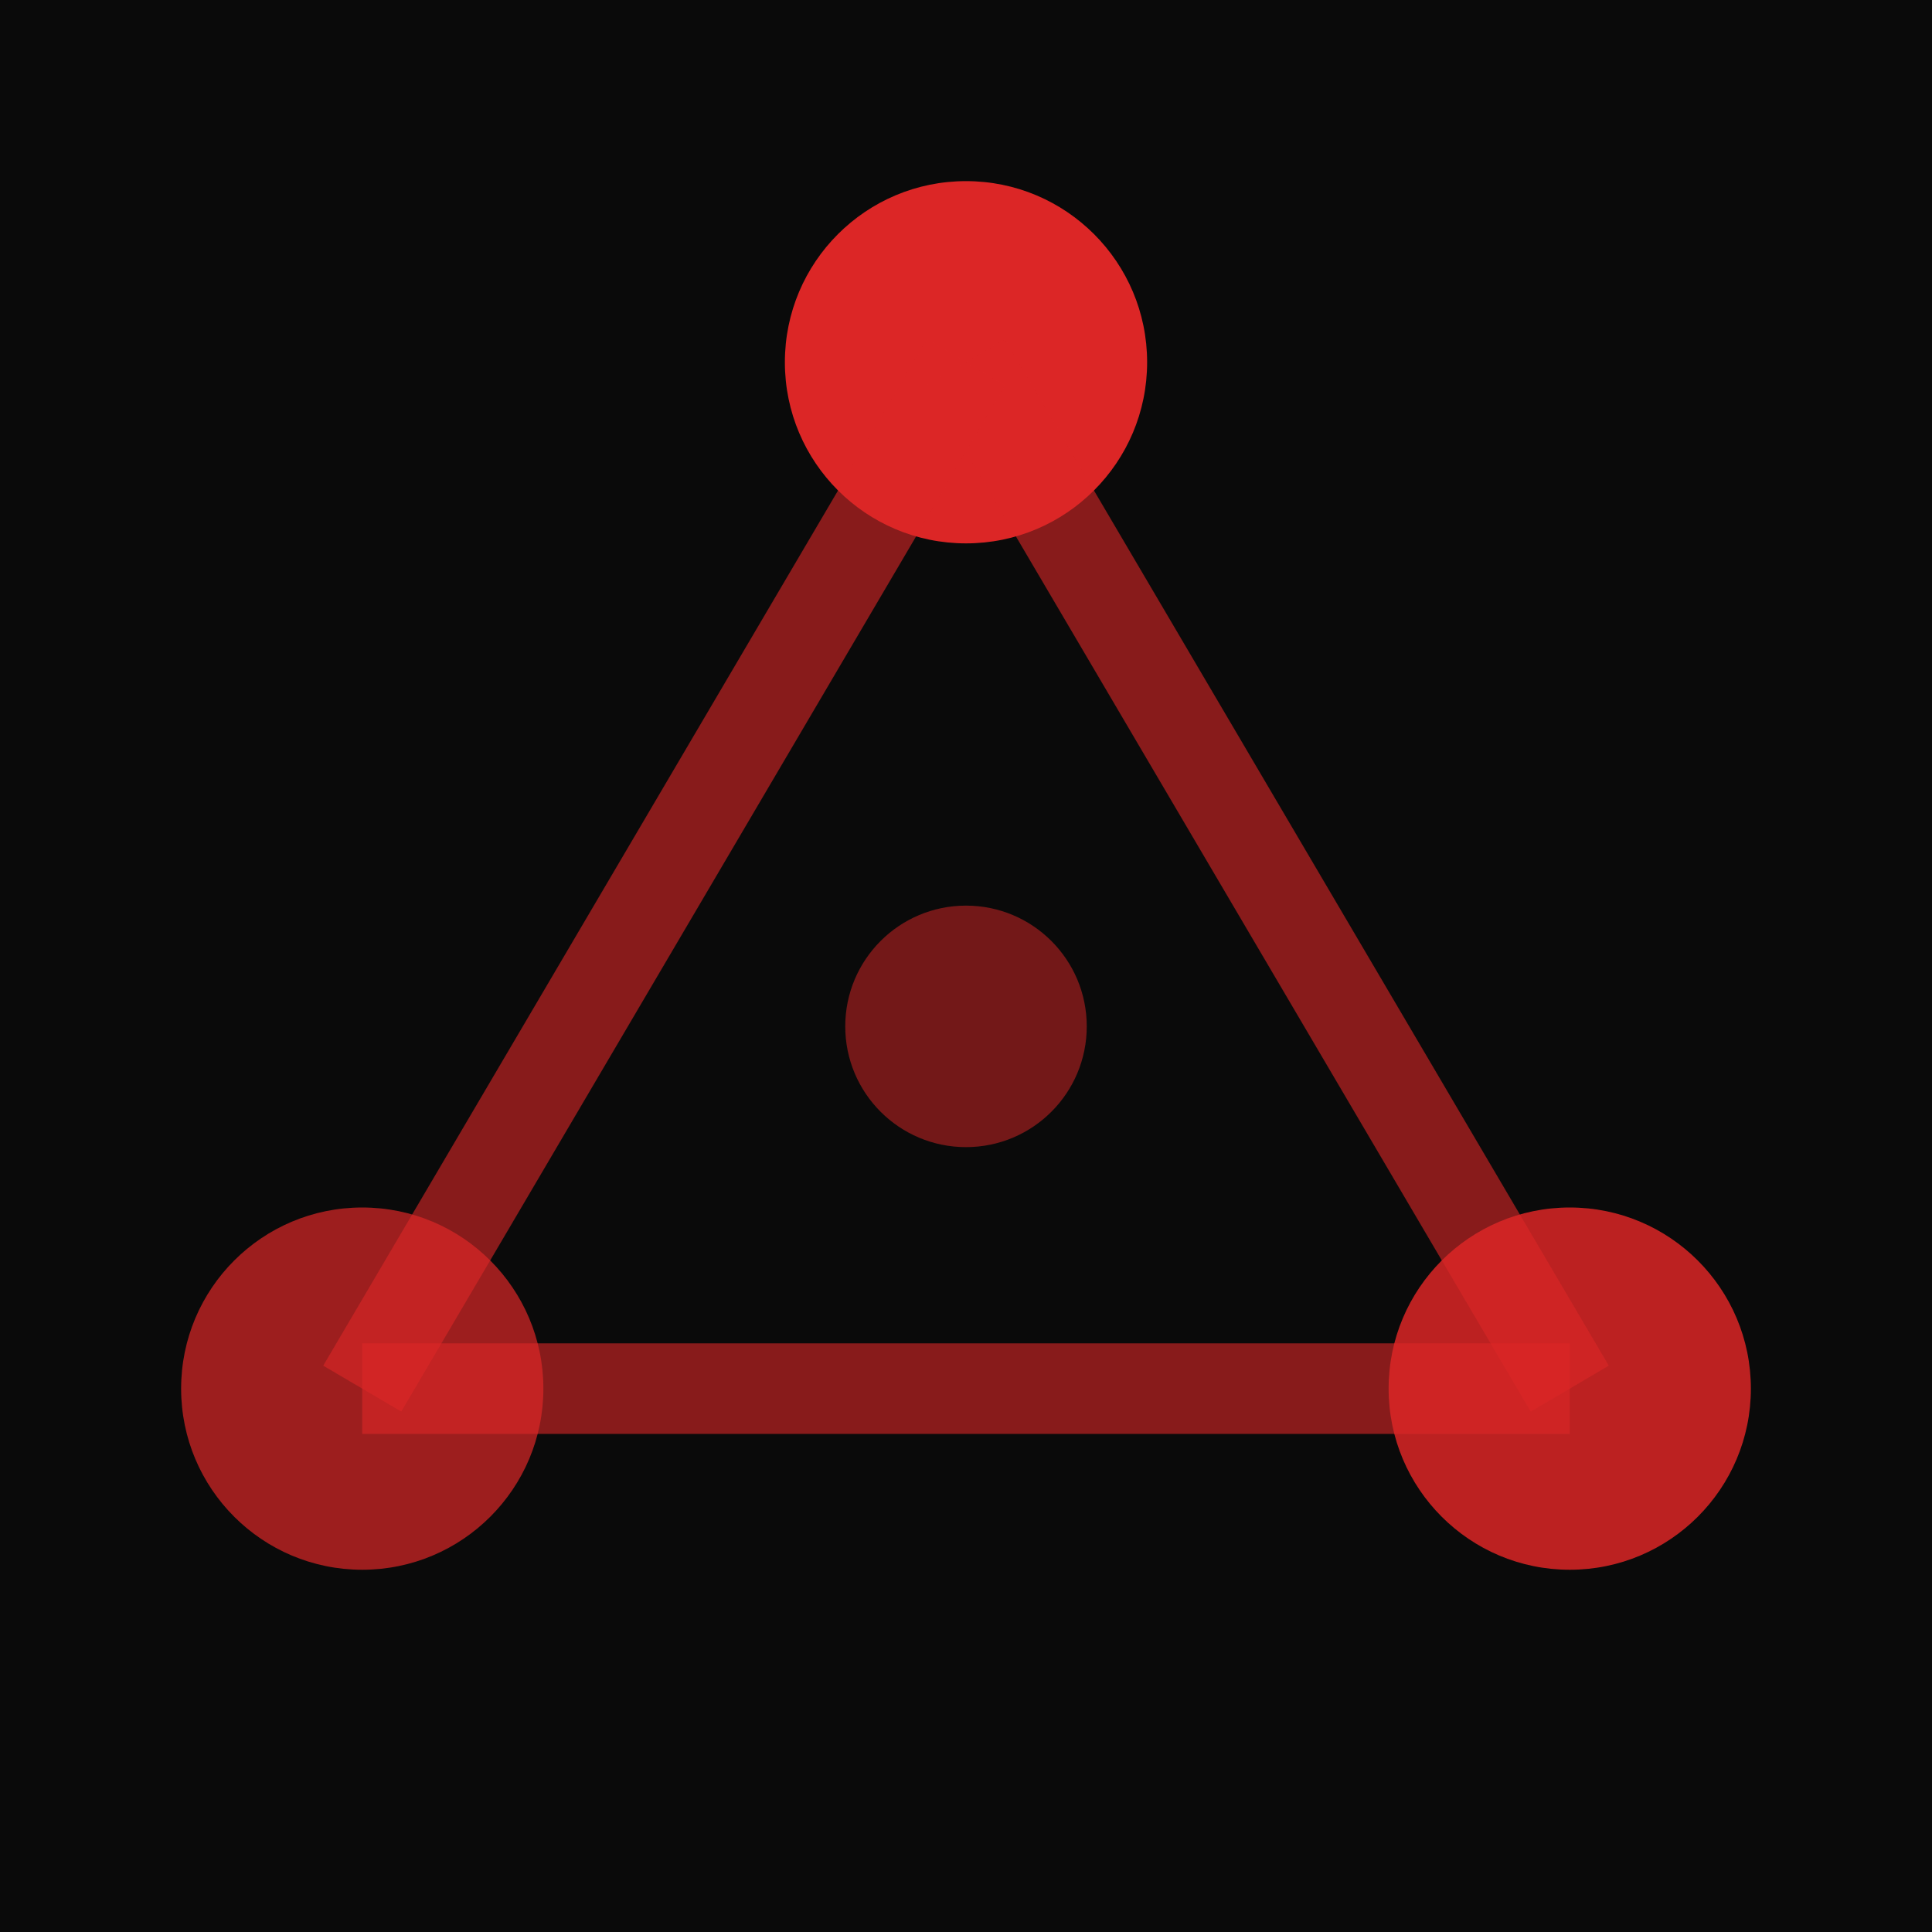
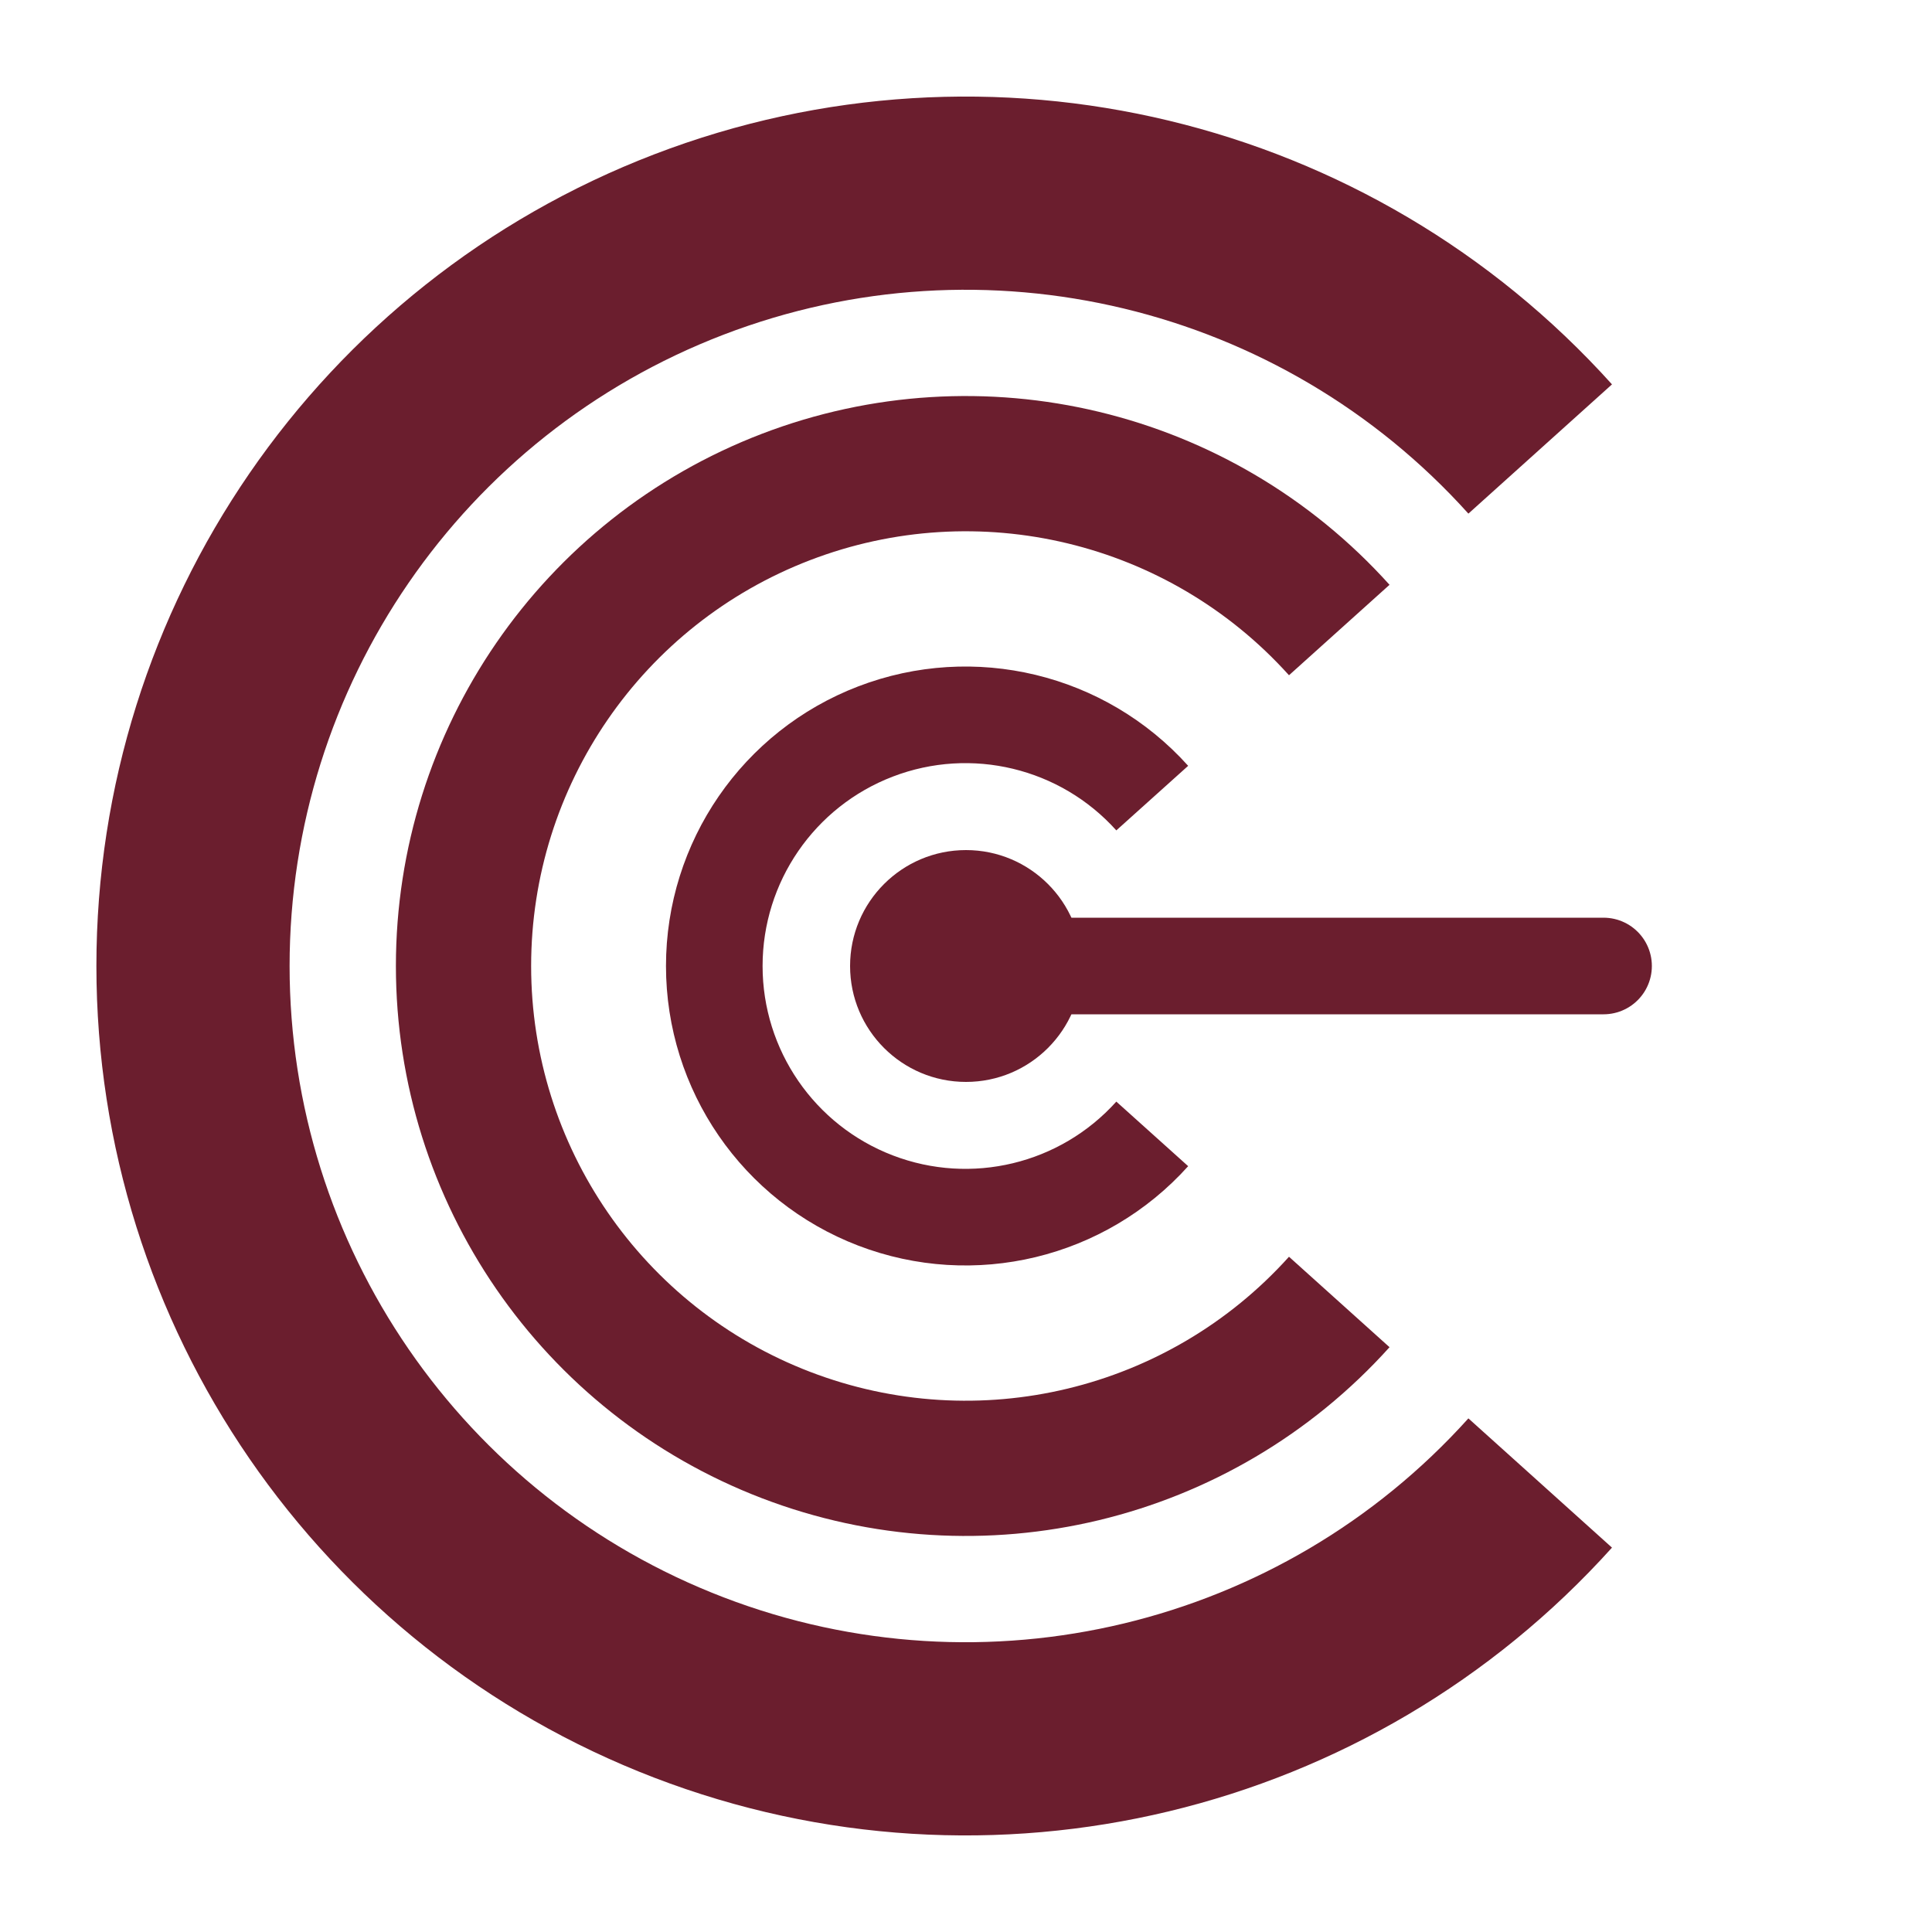
- <svg xmlns="http://www.w3.org/2000/svg" width="32" height="32" viewBox="0 0 32 32" fill="none">
-   <rect width="32" height="32" fill="#0A0A0A" />
-   <circle cx="16" cy="6" r="3" fill="#DC2626" />
-   <circle cx="26" cy="23" r="3" fill="#DC2626" opacity="0.85" />
-   <circle cx="6" cy="23" r="3" fill="#DC2626" opacity="0.7" />
-   <line x1="16" y1="6" x2="26" y2="23" stroke="#DC2626" stroke-width="1.5" opacity="0.6" />
-   <line x1="16" y1="6" x2="6" y2="23" stroke="#DC2626" stroke-width="1.5" opacity="0.6" />
-   <line x1="6" y1="23" x2="26" y2="23" stroke="#DC2626" stroke-width="1.5" opacity="0.6" />
-   <circle cx="16" cy="17" r="2" fill="#DC2626" opacity="0.5" />
+ <svg xmlns="http://www.w3.org/2000/svg" width="32" height="32" viewBox="0 0 100 100" fill="none">
+   <path d="M 79.72,76.76 A 40,40 0 1,1 79.72,23.24" stroke="#6B1E2E" stroke-width="10" stroke-linecap="butt" />
+   <path d="M 69.32,67.39 A 26,26 0 1,1 69.32,32.61" stroke="#6B1E2E" stroke-width="7" stroke-linecap="butt" />
+   <path d="M 59.64,58.69 A 13,13 0 1,1 59.64,41.31" stroke="#6B1E2E" stroke-width="5" stroke-linecap="butt" />
+   <line x1="50" y1="50" x2="83" y2="50" stroke="#6B1E2E" stroke-width="5" stroke-linecap="round" />
+   <circle cx="50" cy="50" r="6" fill="#6B1E2E" />
</svg>
